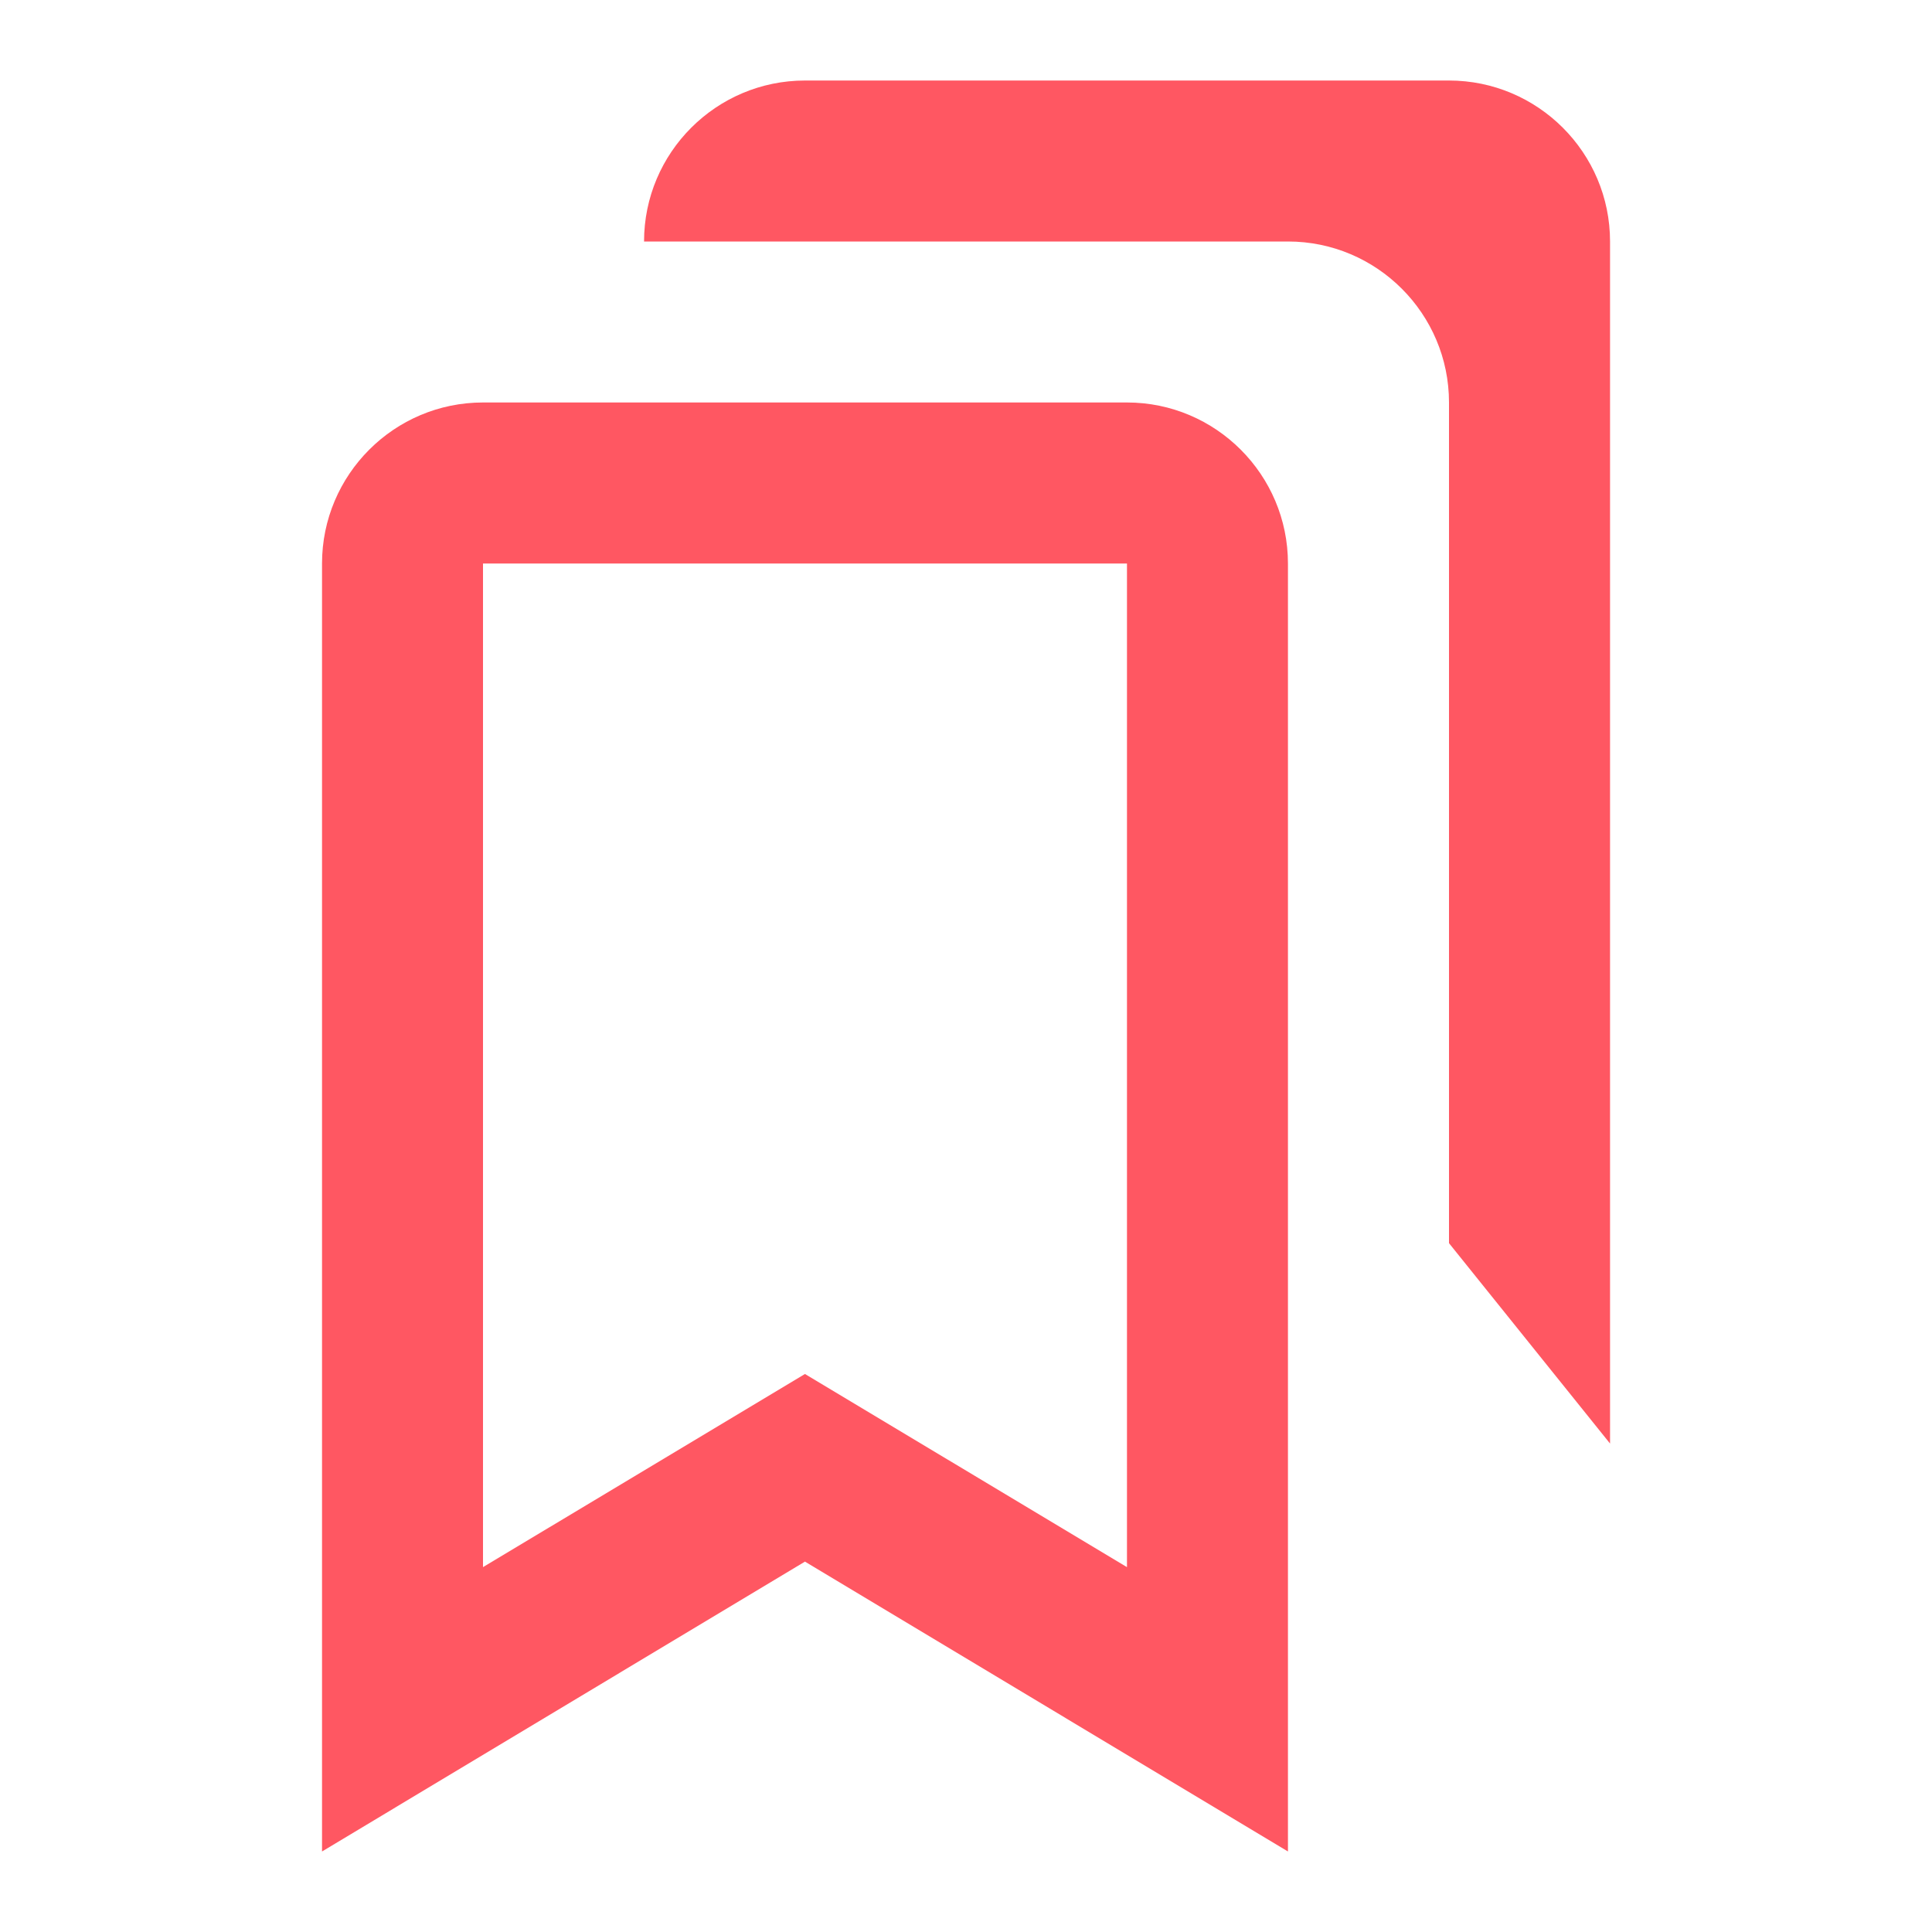
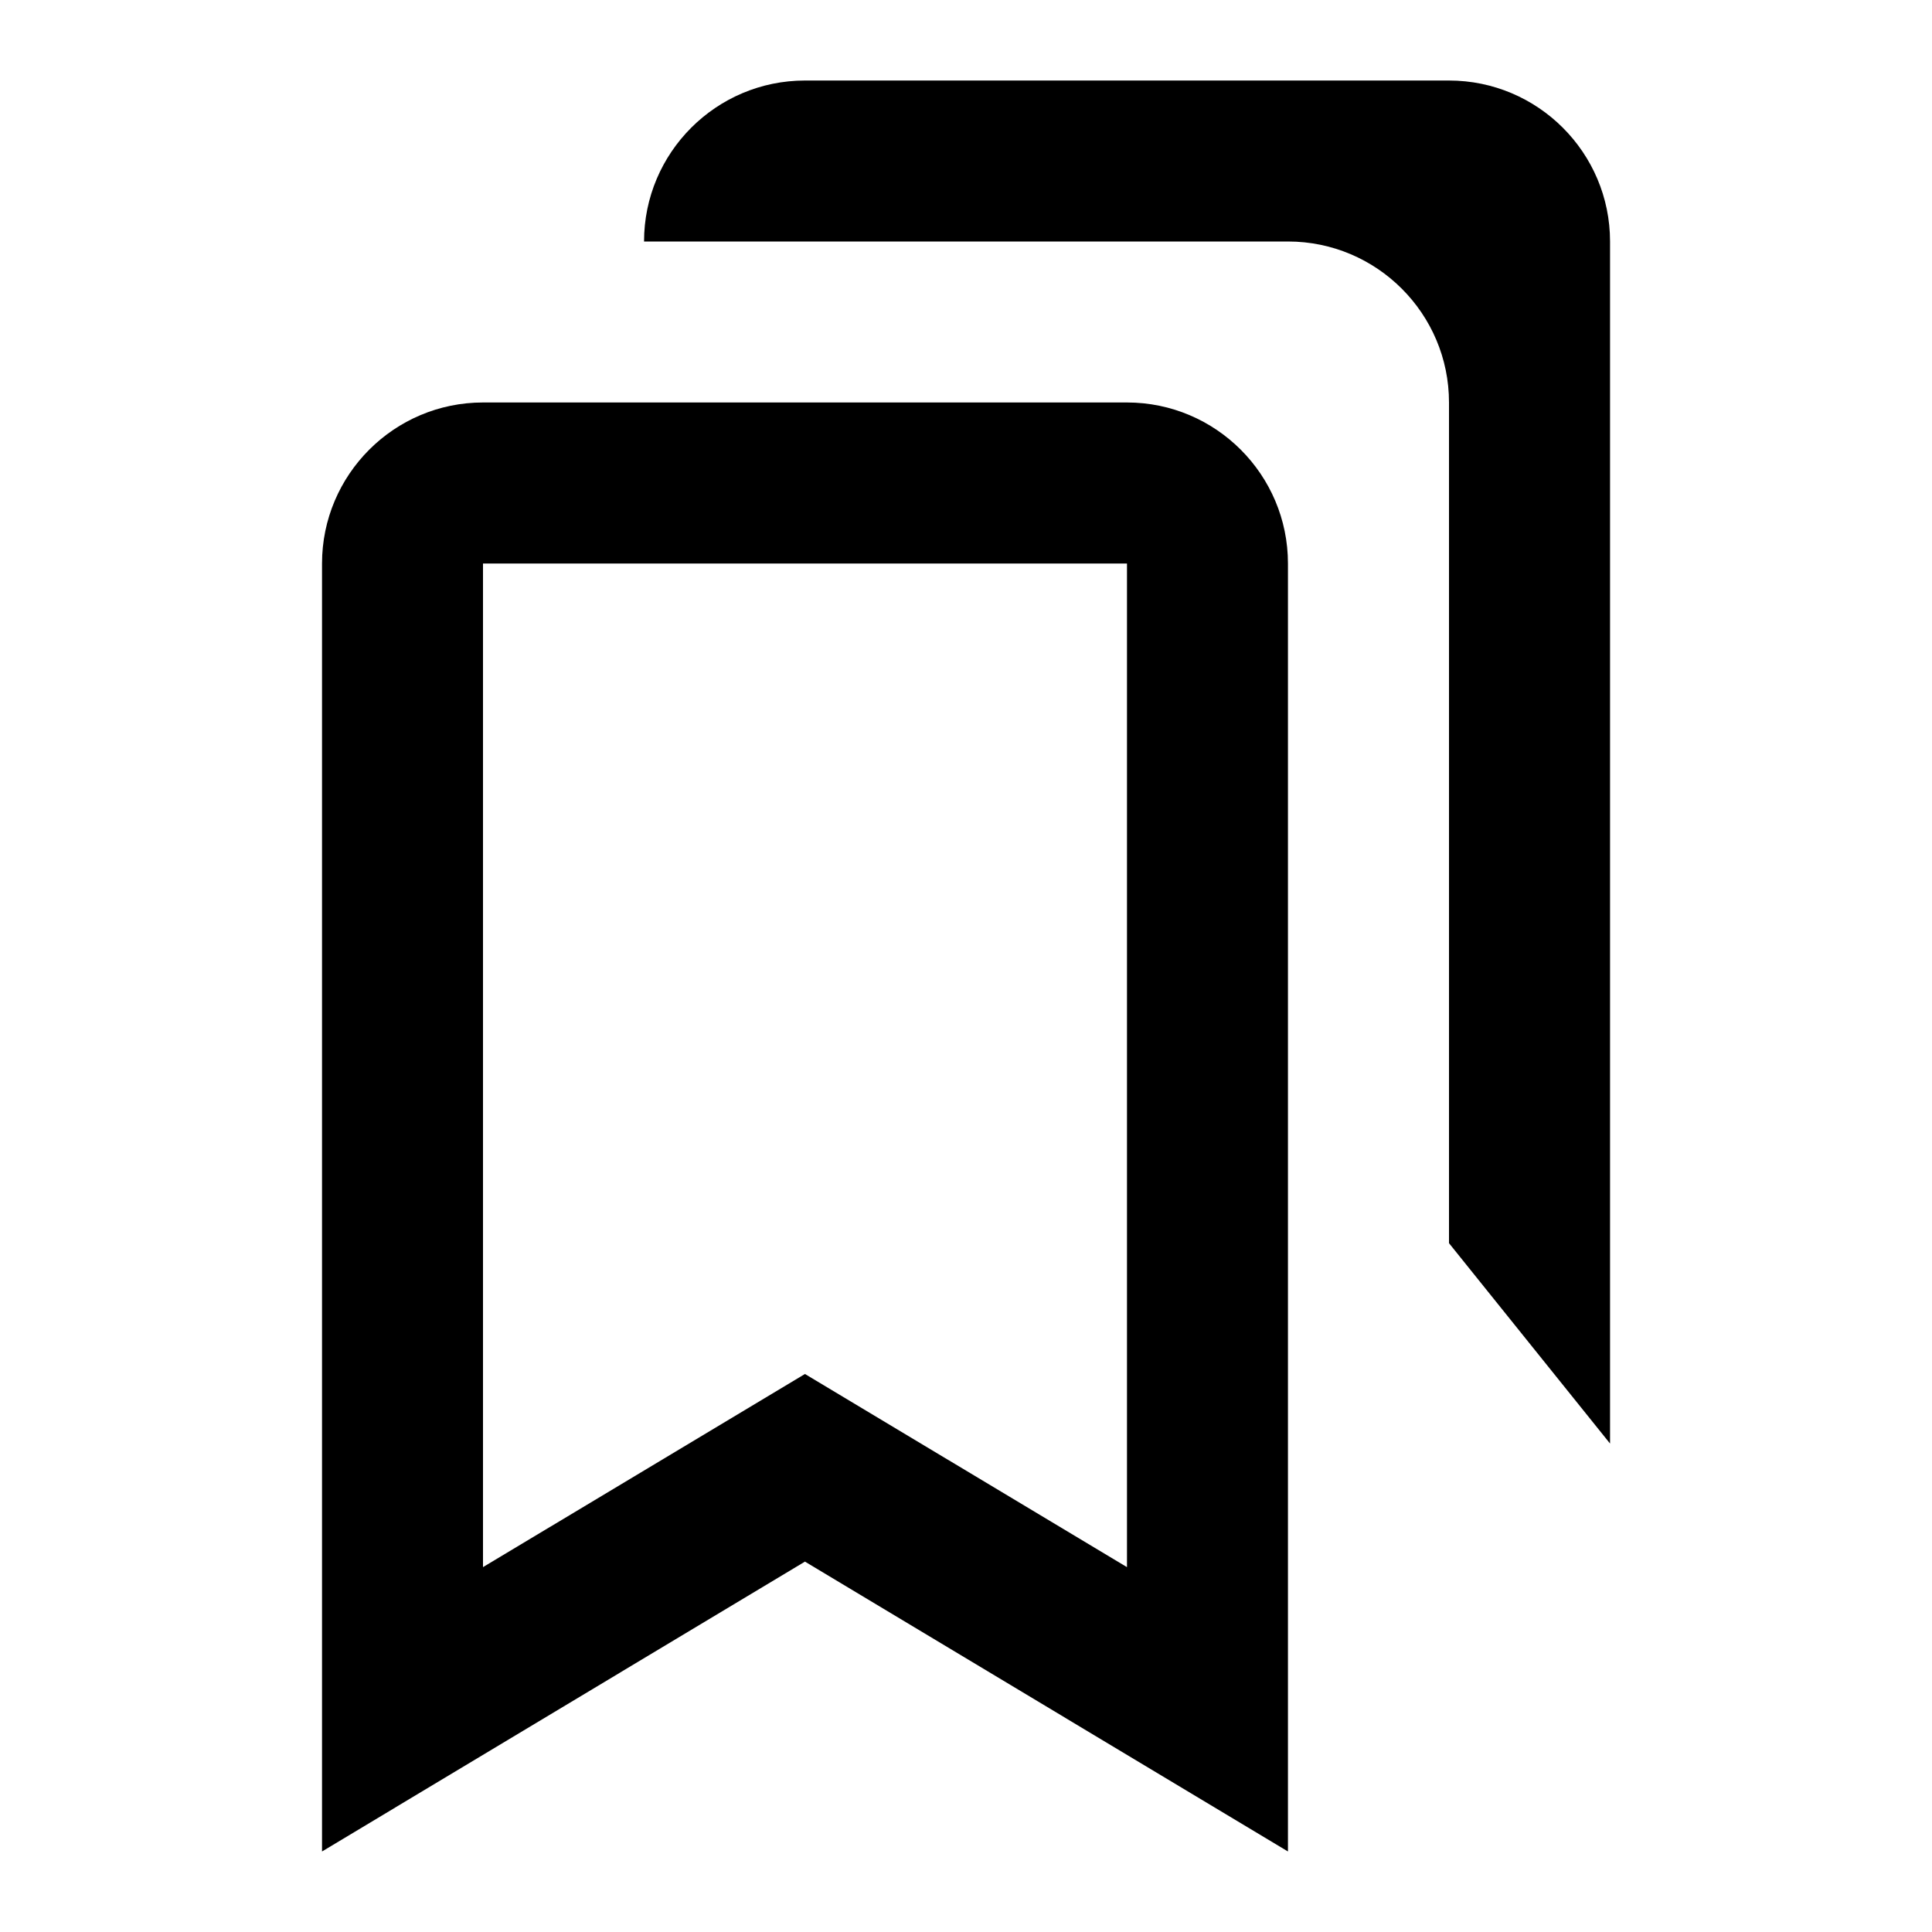
- <svg xmlns="http://www.w3.org/2000/svg" width="28" height="28" viewBox="0 0 28 28" fill="none">
-   <path d="M16.333 5.833H7C5.713 5.833 4.667 6.88 4.667 8.167V26.833L11.666 22.632L18.666 26.833V8.167C18.666 6.88 17.62 5.833 16.333 5.833ZM16.333 22.712L11.666 19.913L7 22.712V8.167H16.333V22.712Z" fill="#ff5762" />
-   <path d="M21 1.167H11.667C10.38 1.167 9.334 2.213 9.334 3.5H18.667C19.954 3.5 21 4.547 21 5.833V18.017L23.334 20.921V3.5C23.334 2.213 22.287 1.167 21 1.167Z" fill="#ff5762" />
+ <svg xmlns="http://www.w3.org/2000/svg" width="28" height="28" viewBox="0 0 28 28">
+   <path d="M16.333 5.833H7C5.713 5.833 4.667 6.88 4.667 8.167V26.833L11.666 22.632L18.666 26.833V8.167C18.666 6.88 17.62 5.833 16.333 5.833ZM16.333 22.712L11.666 19.913L7 22.712V8.167H16.333V22.712Z" fill="unset" />
+   <path d="M21 1.167H11.667C10.38 1.167 9.334 2.213 9.334 3.5H18.667C19.954 3.5 21 4.547 21 5.833V18.017L23.334 20.921V3.5C23.334 2.213 22.287 1.167 21 1.167Z" fill="unset" />
</svg>
